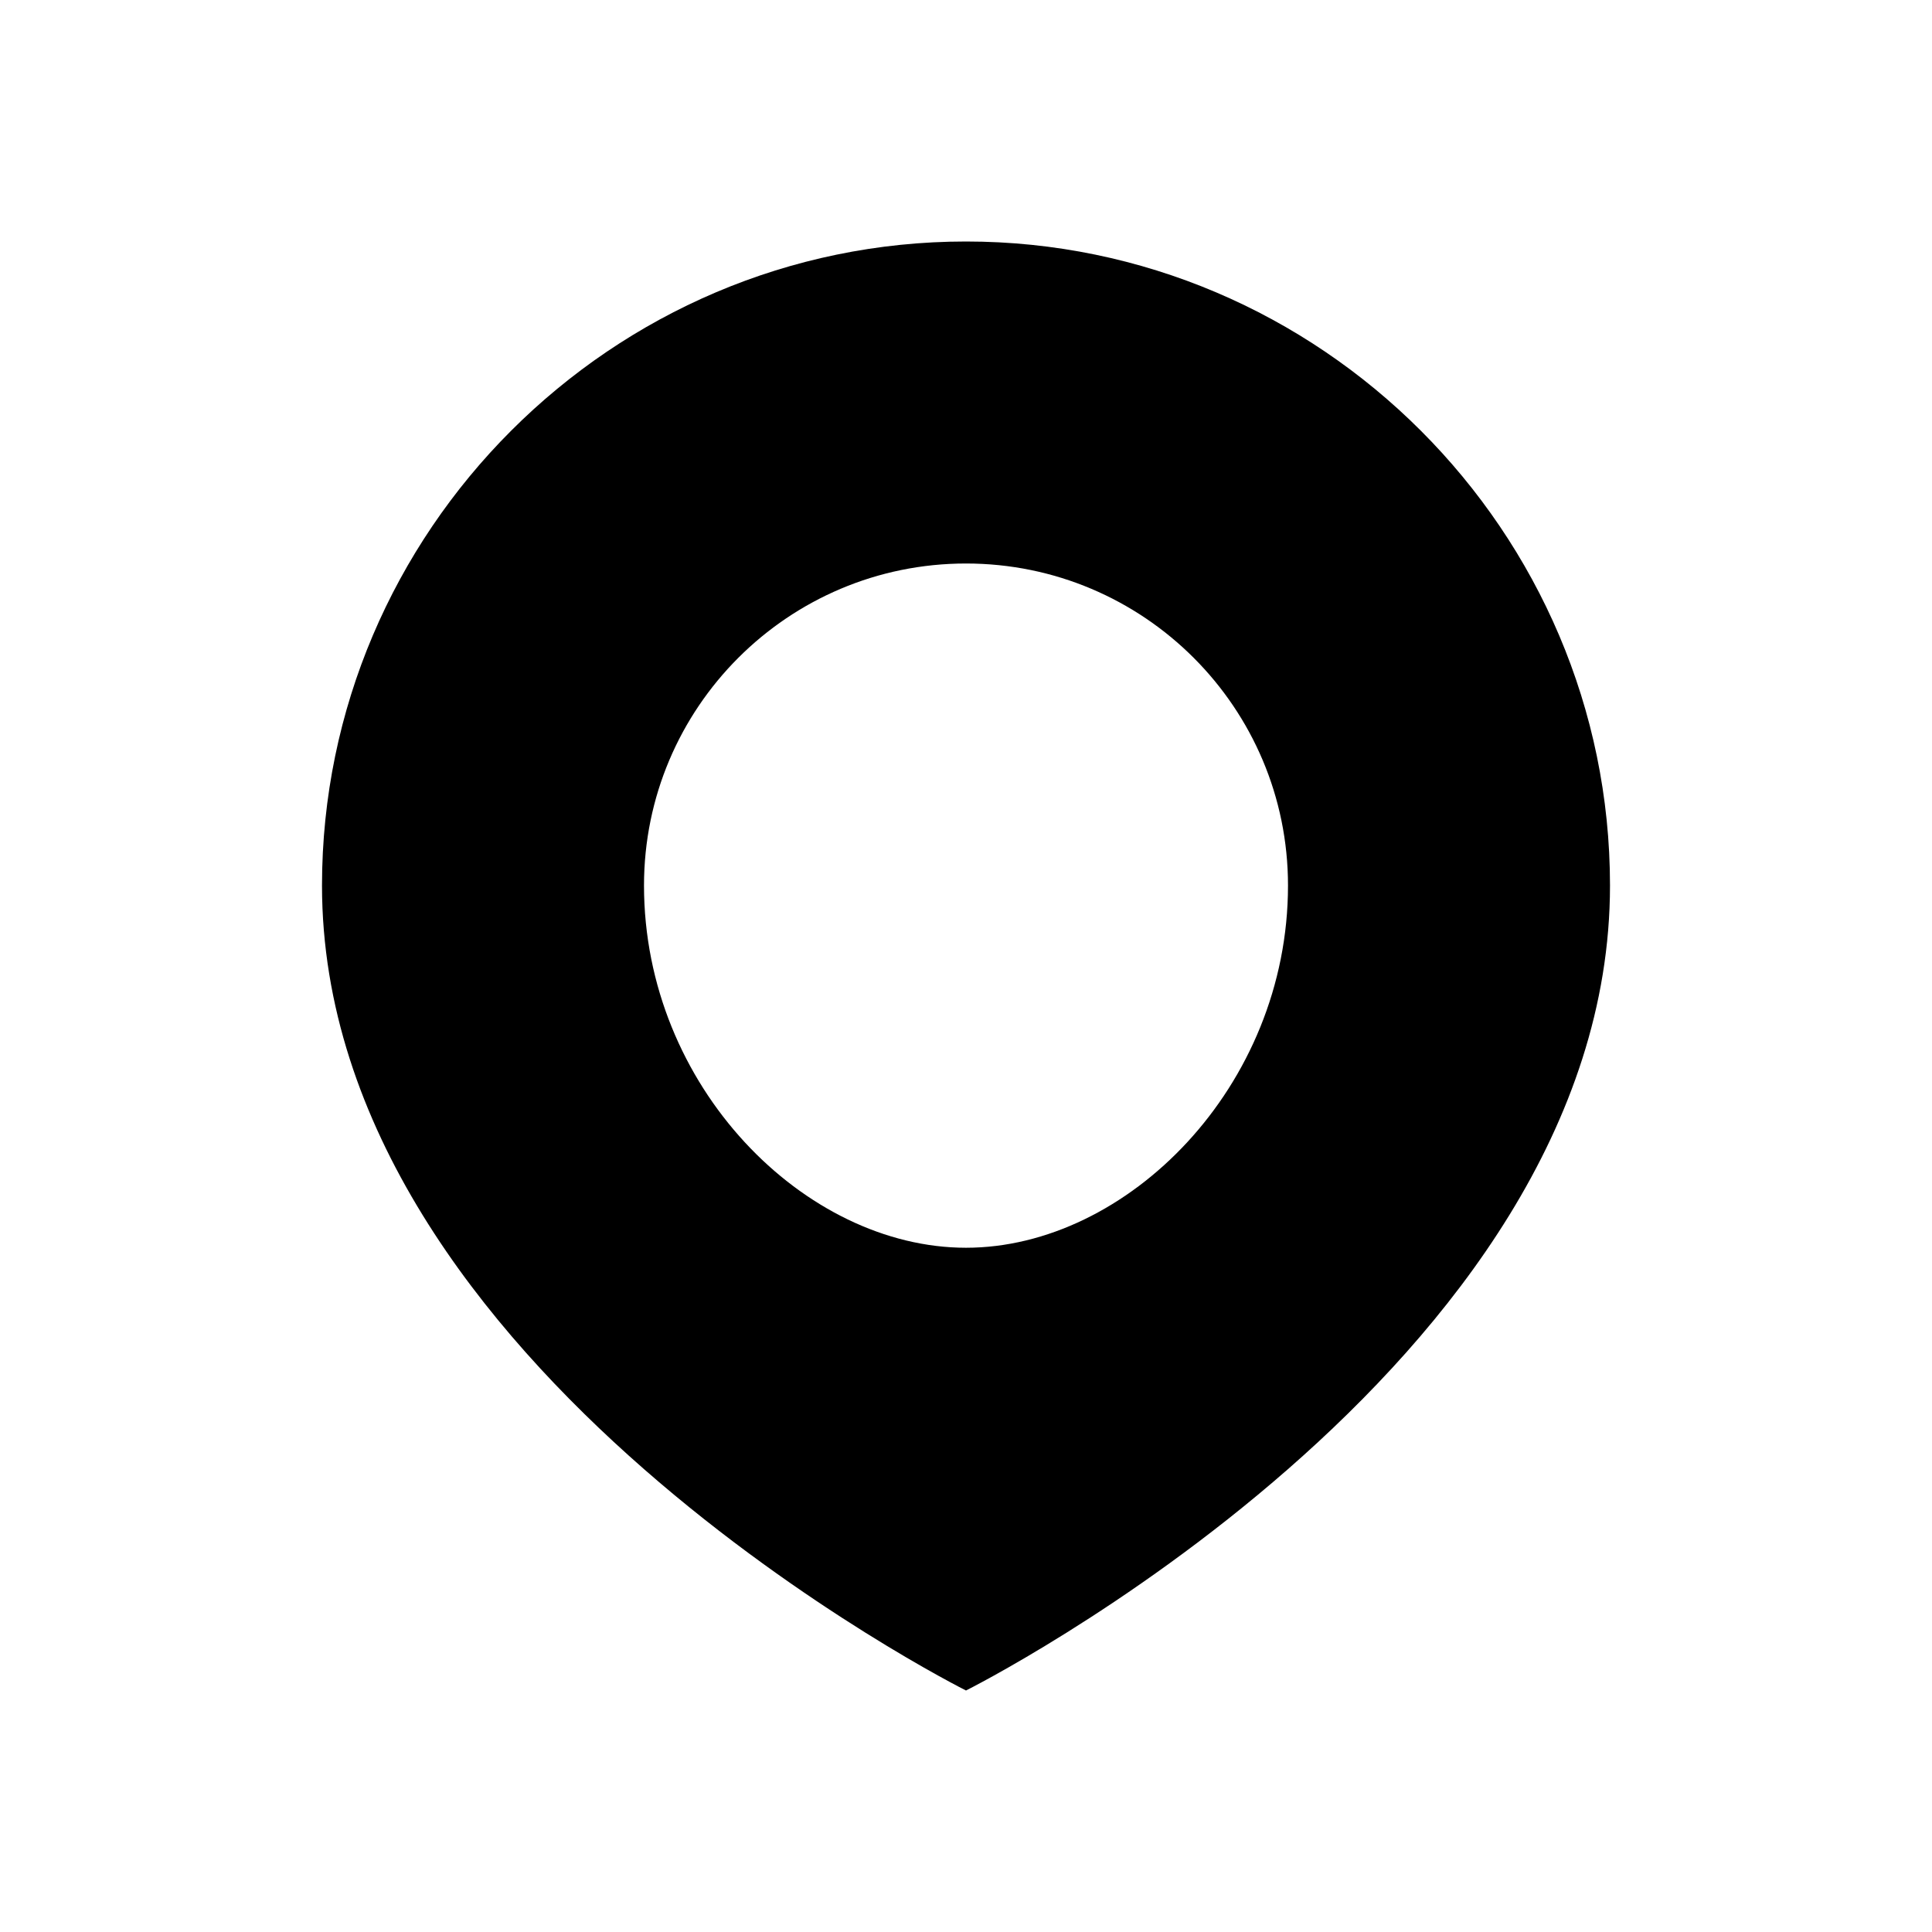
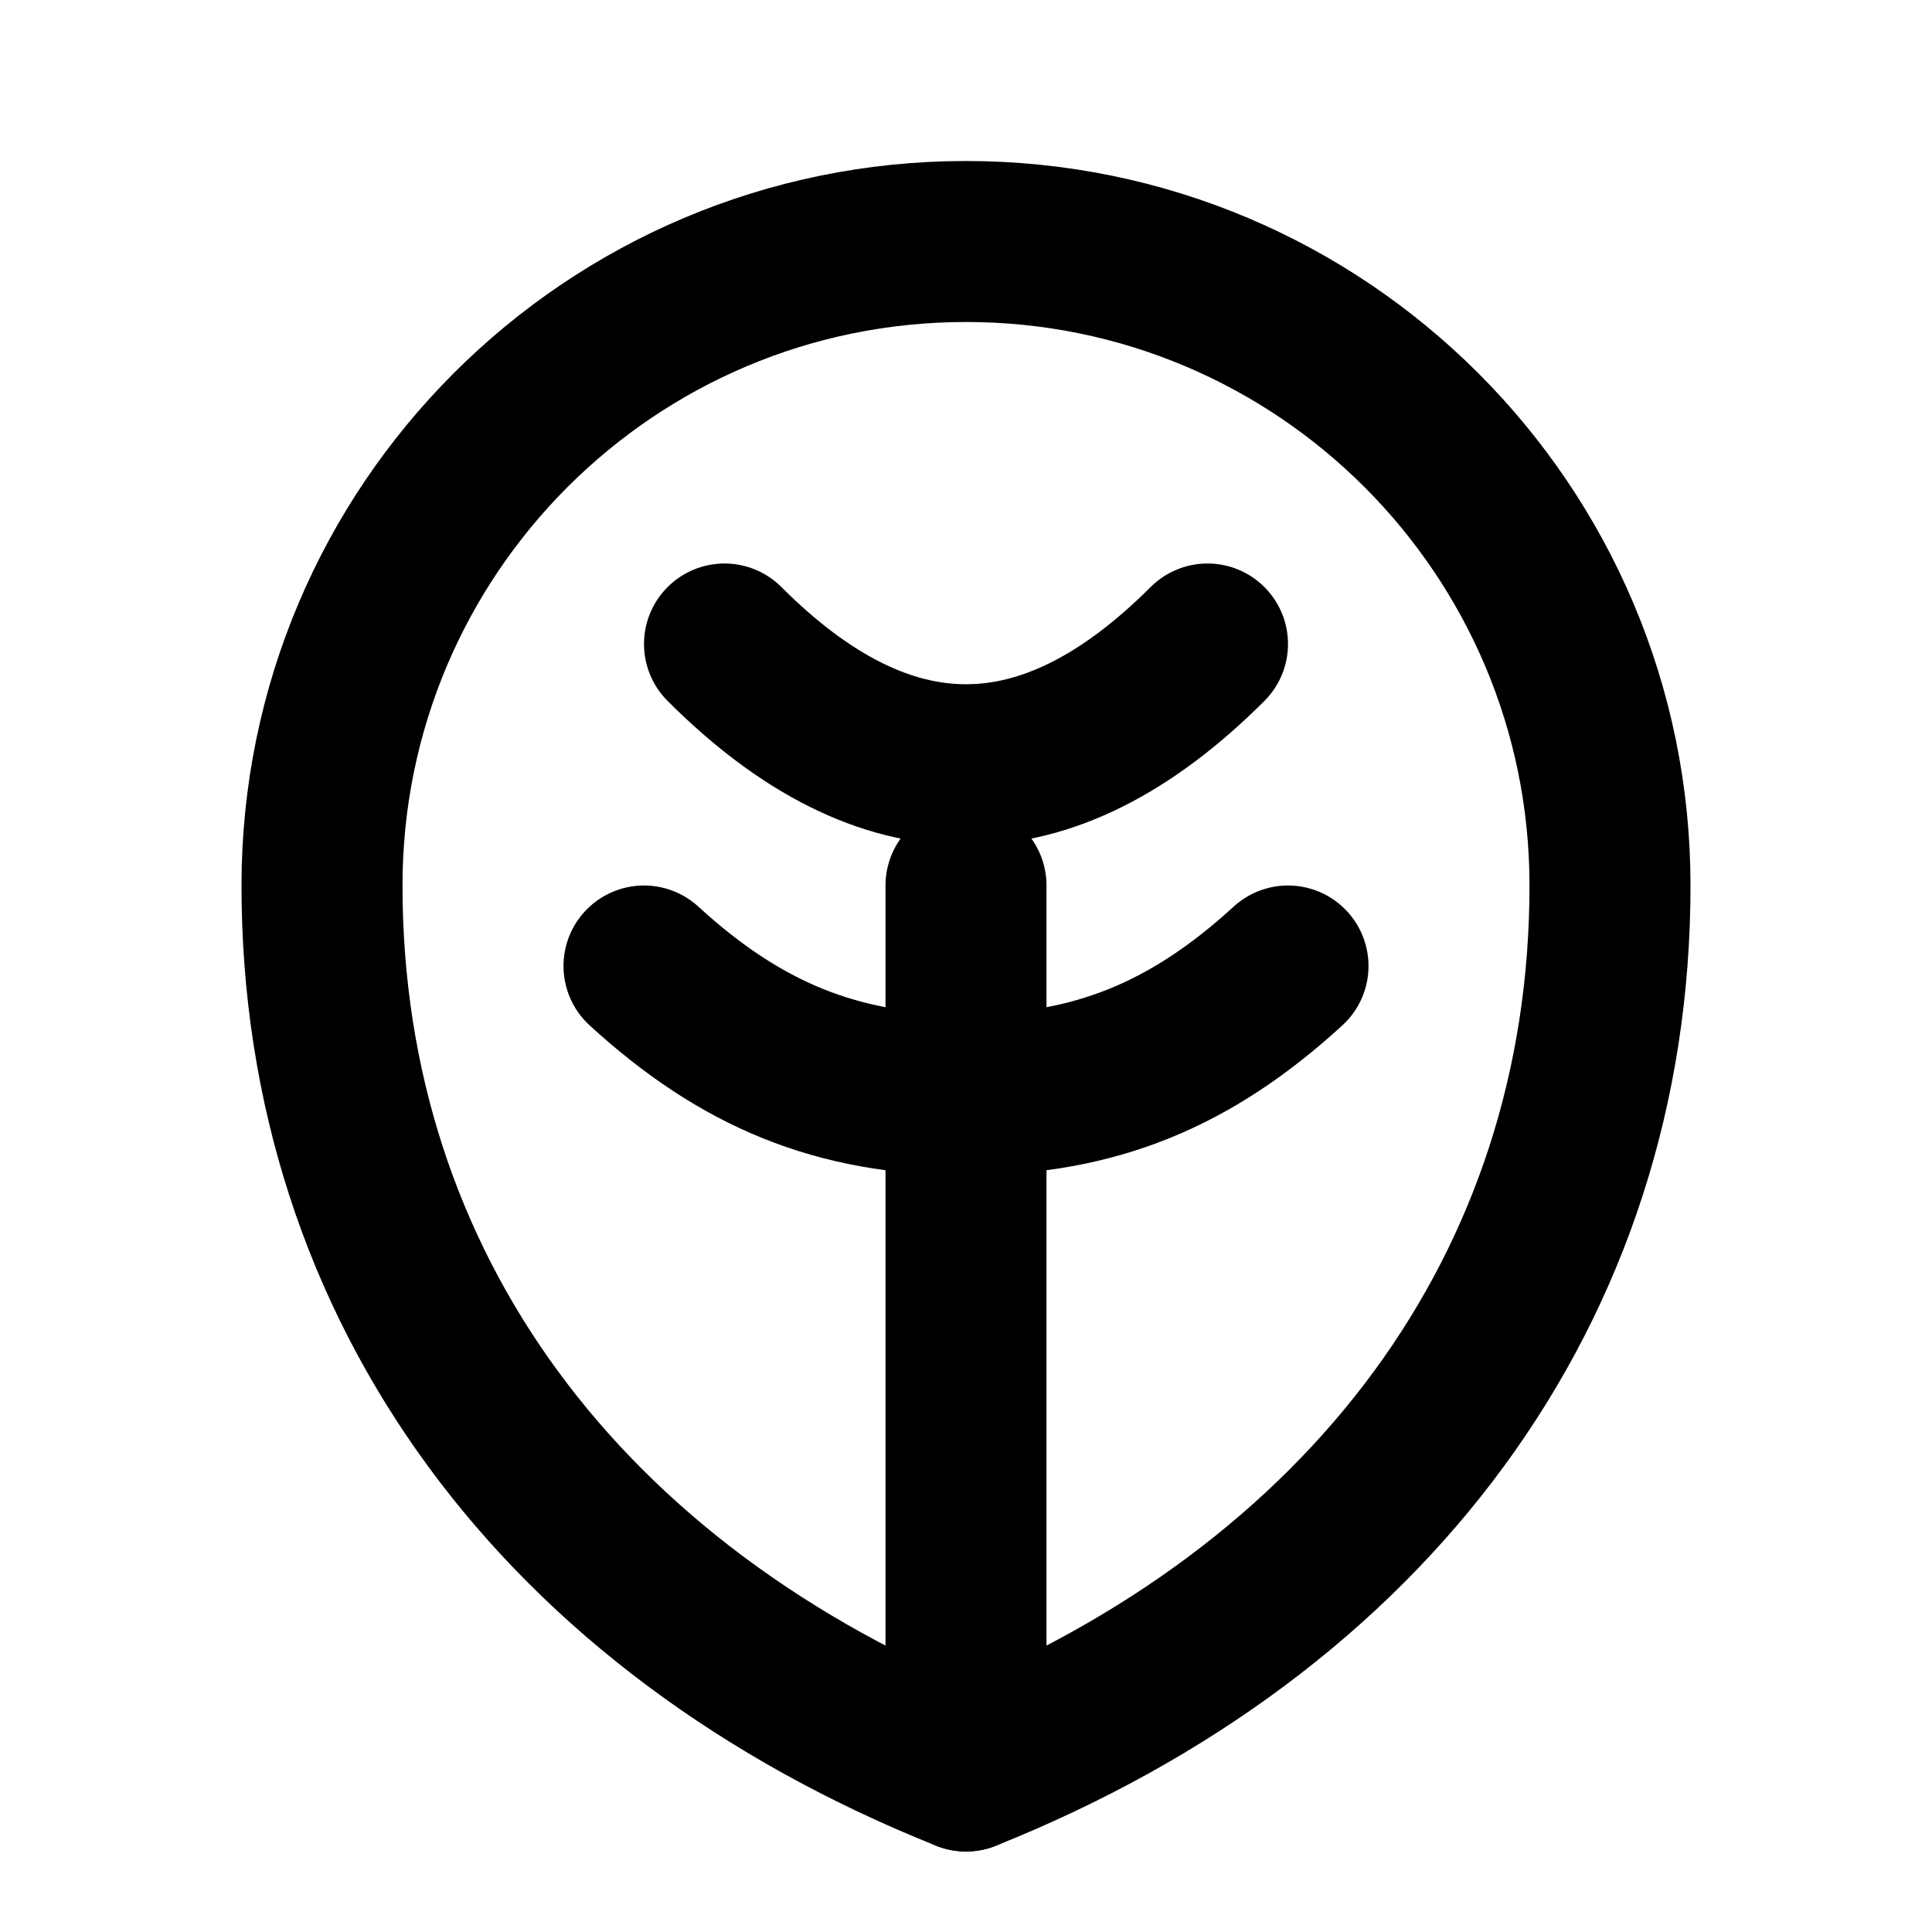
- <svg xmlns="http://www.w3.org/2000/svg" viewBox="0 0 24 24">
-   <path fill="currentColor" d="M12 3c4.4 0 8 3.6 8 8 0 6-8 10-8 10S4 17 4 11c0-4.4 3.6-8 8-8Zm0 4a4 4 0 0 0-4 4c0 2.5 2 4.5 4 4.5s4-2 4-4.5a4 4 0 0 0-4-4Z" />
+ <svg xmlns="http://www.w3.org/2000/svg" viewBox="0 0 24 24" fill="none" stroke="currentColor" stroke-width="2" stroke-linecap="round" stroke-linejoin="round">
+   <path d="M12 22c5-2 8-6 8-11a8 8 0 0 0-16 0c0 5 3 9 8 11Z" />
+   <path d="M12 22V11" />
+   <path d="M9 8c1 1 2 1.5 3 1.5S14 9 15 8" />
+   <path d="M8 12c1.2 1.1 2.4 1.6 4 1.6s2.8-.5 4-1.6" />
</svg>
